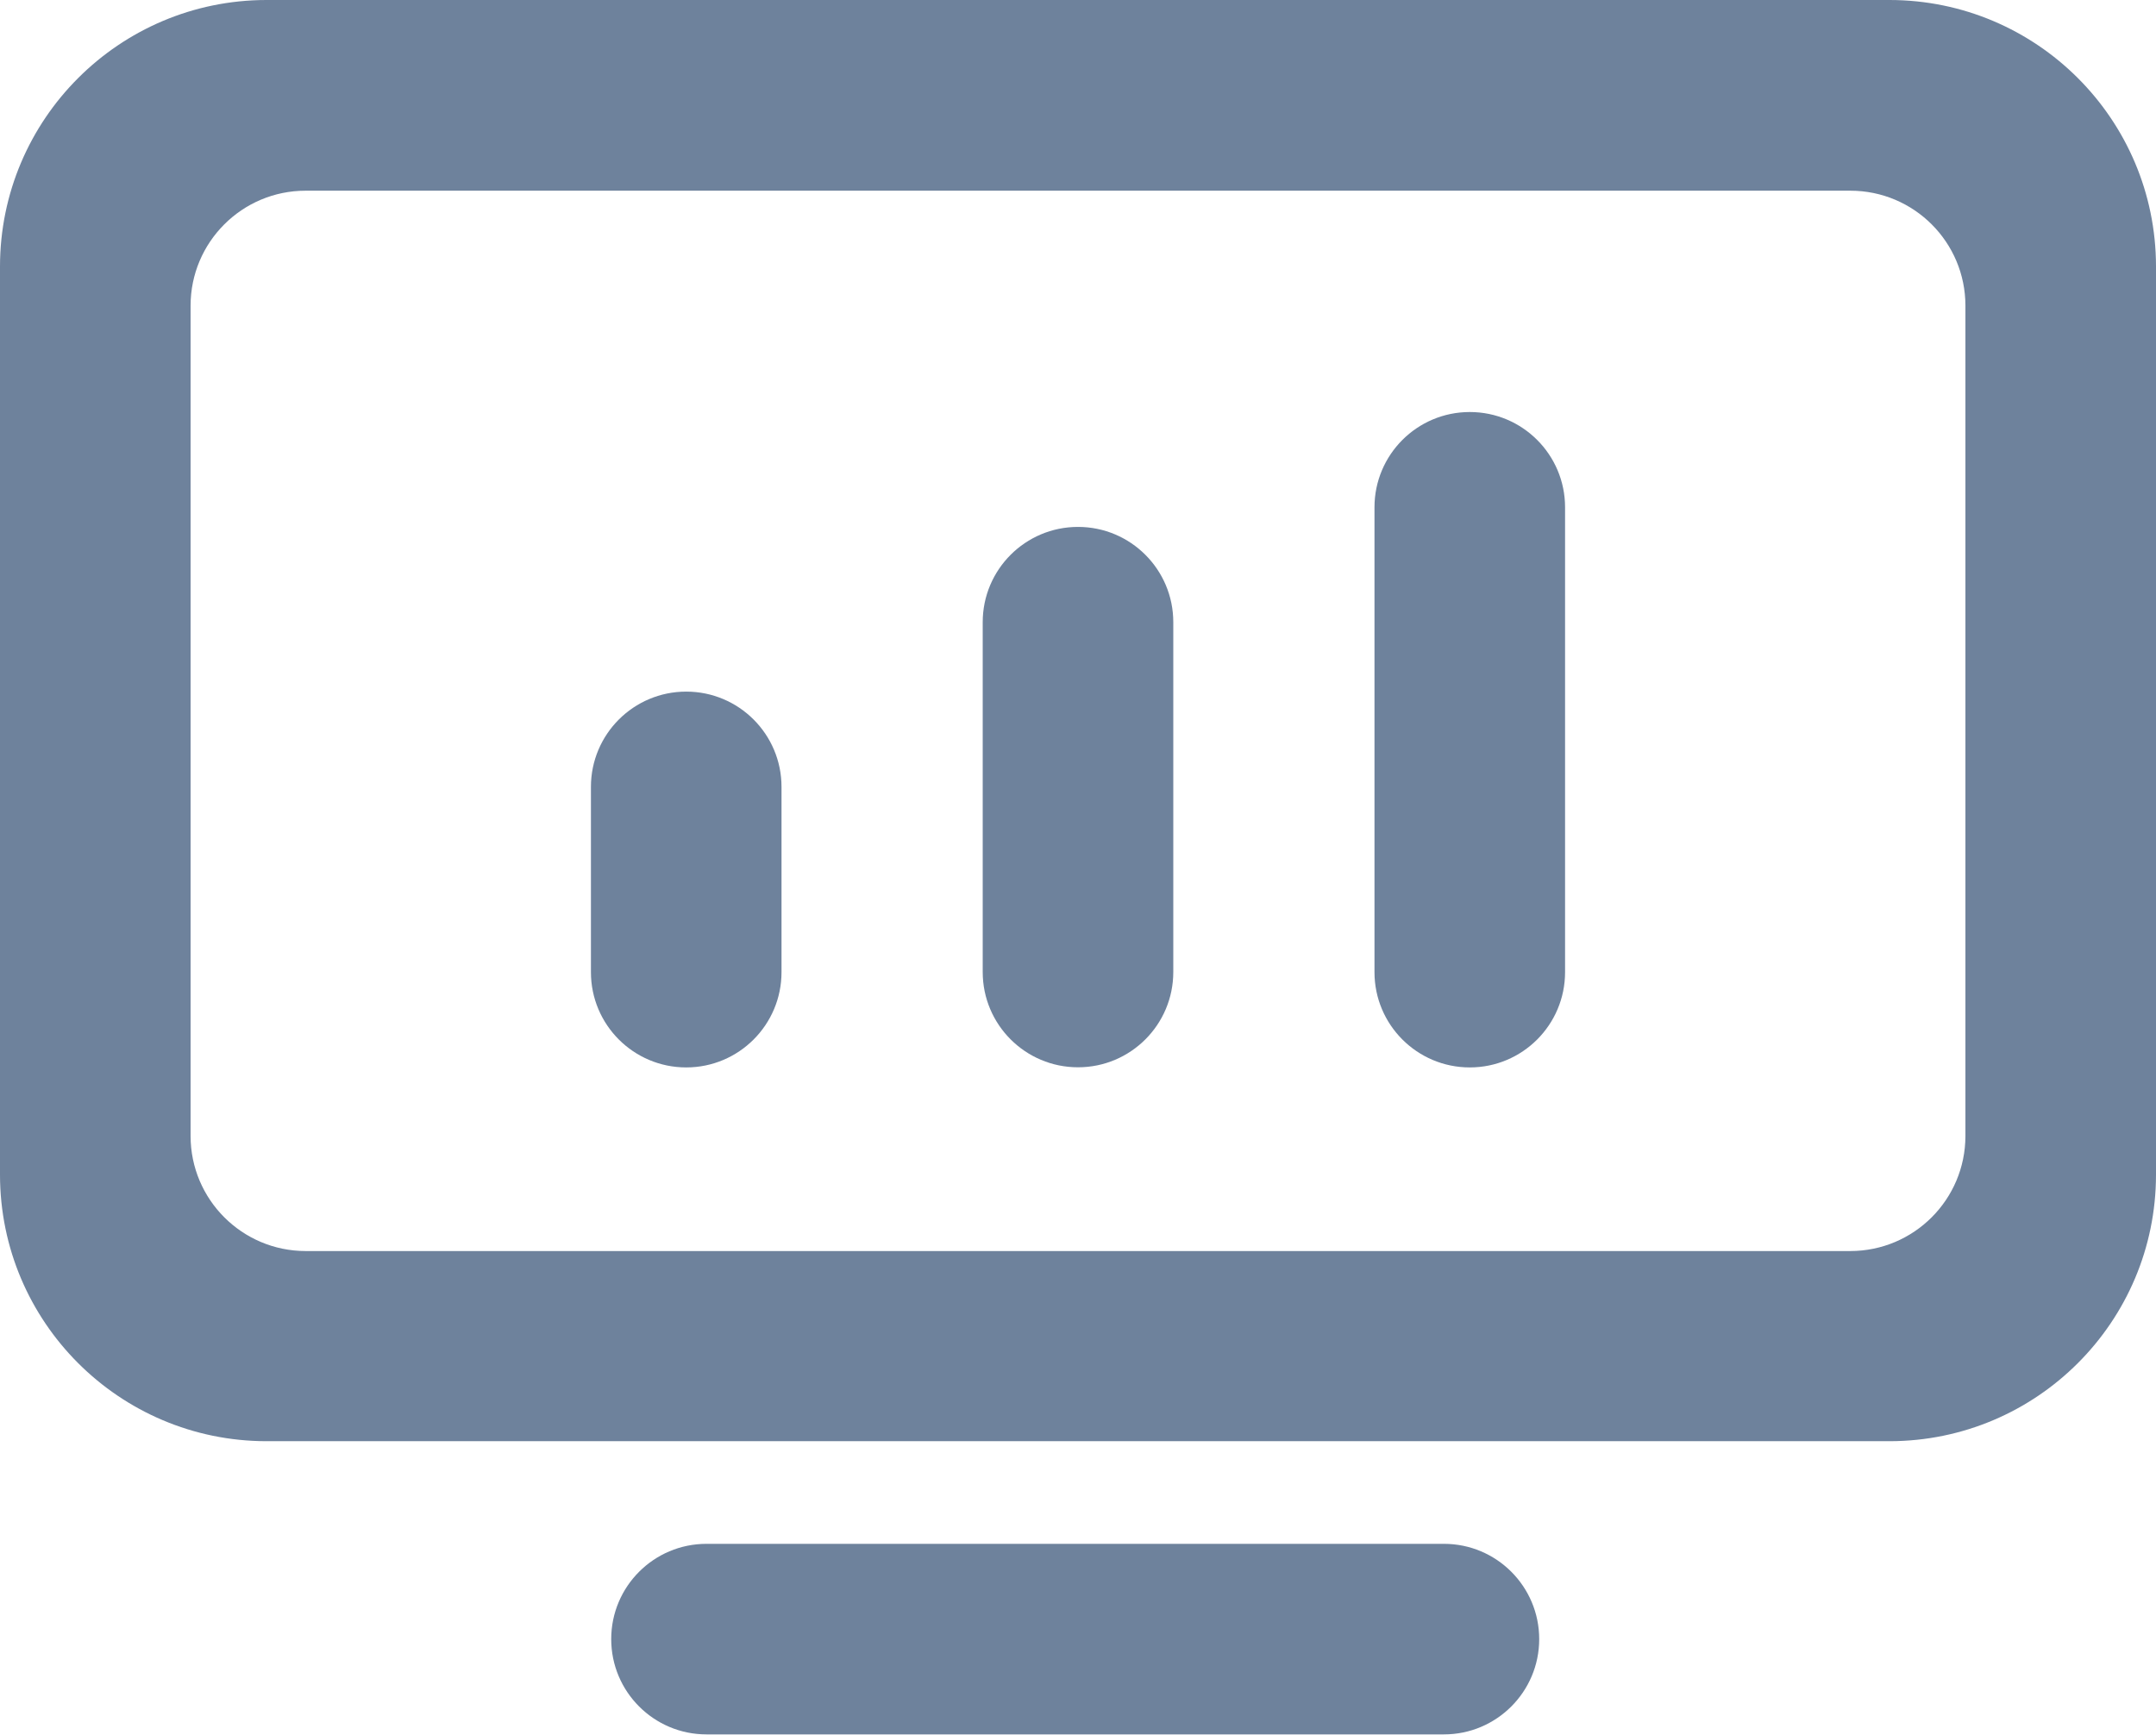
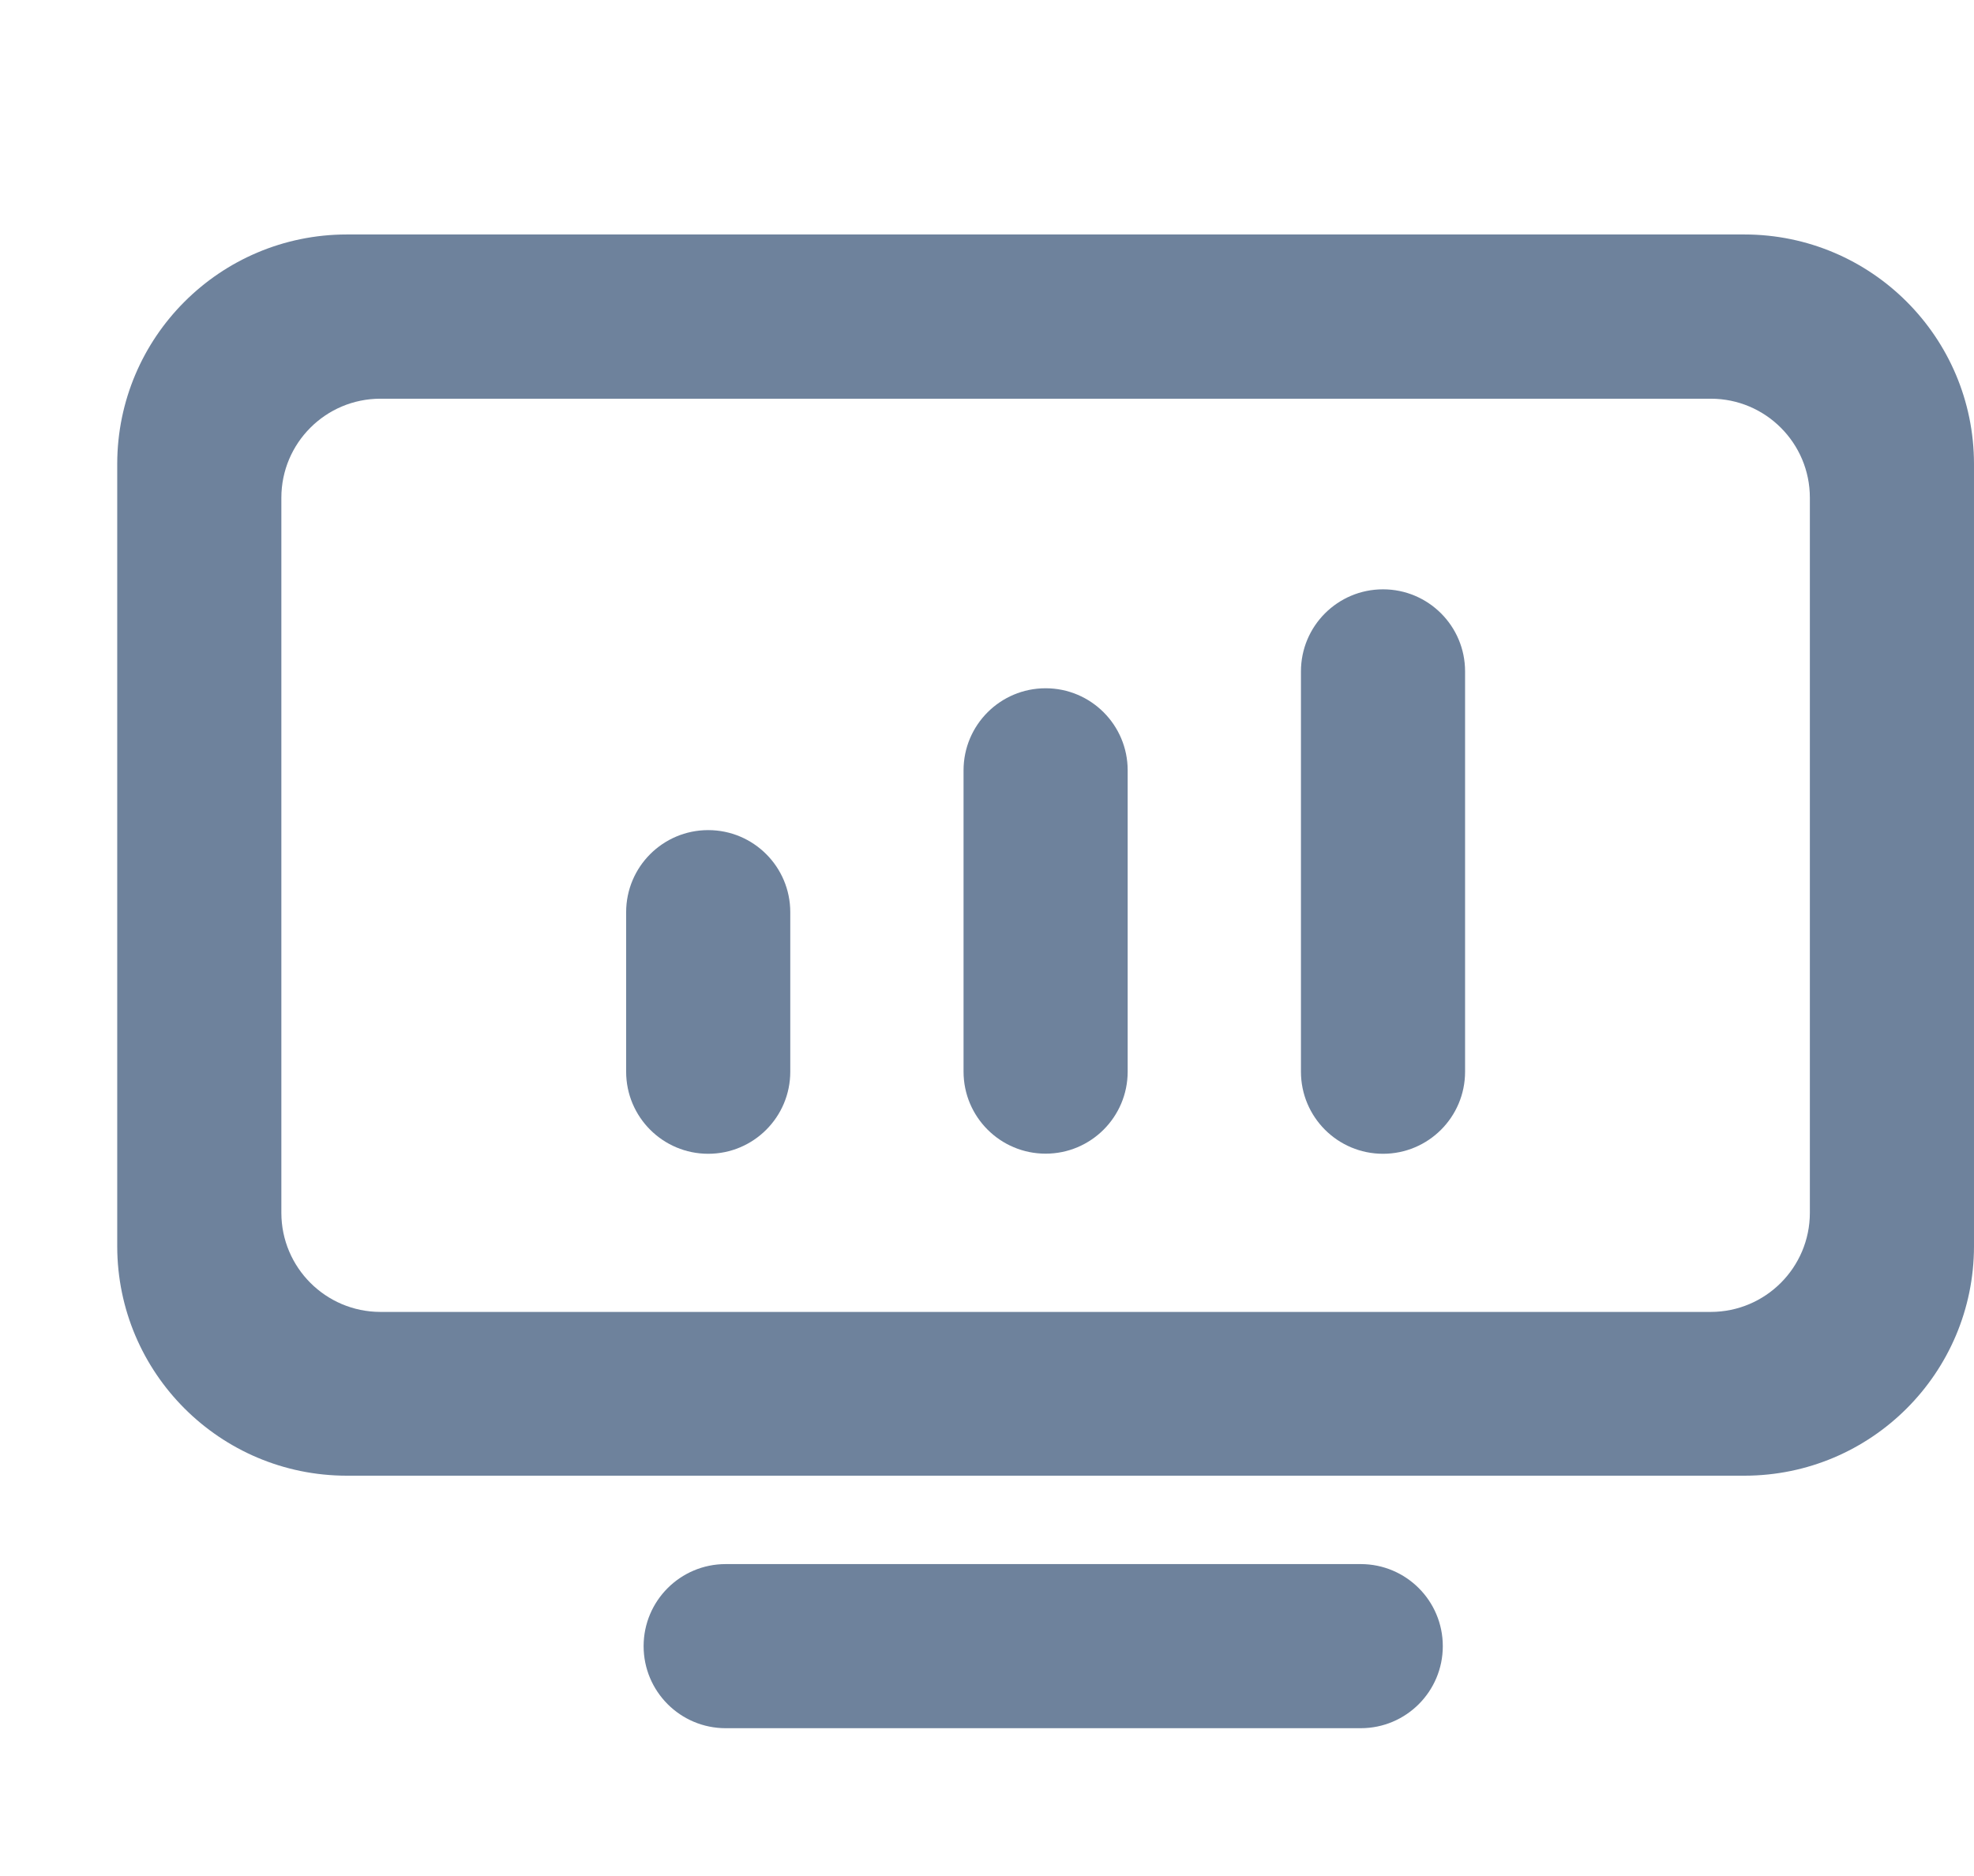
- <svg xmlns="http://www.w3.org/2000/svg" width="15.838" height="12.742" viewBox="0 0 15.838 12.742">
-   <g id="Group_5401" data-name="Group 5401" transform="translate(-0.081 -1.629)">
-     <path id="Path_13468" data-name="Path 13468" d="M5.271,14.371a.7.7,0,1,1,0-1.4h5.417a.7.7,0,0,1,0,1.4Z" fill="#6e829c" />
-     <path id="Path_13469" data-name="Path 13469" d="M2.038,12.217A1.959,1.959,0,0,1,.081,10.26V3.586A1.959,1.959,0,0,1,2.038,1.629H13.962a1.959,1.959,0,0,1,1.957,1.957V10.26a1.959,1.959,0,0,1-1.957,1.957ZM2.326,3.03a.845.845,0,0,0-.845.845v6.1a.846.846,0,0,0,.845.845H13.674a.846.846,0,0,0,.845-.845v-6.1a.845.845,0,0,0-.845-.845Z" fill="#6e829c" />
-     <path id="Path_13470" data-name="Path 13470" d="M10.878,9.471a.7.7,0,0,1-.7-.7V5.356a.7.7,0,1,1,1.4,0V8.771A.7.7,0,0,1,10.878,9.471Z" fill="#6e829c" />
-     <path id="Path_13471" data-name="Path 13471" d="M8,9.47a.7.7,0,0,1-.7-.7V6.2a.7.7,0,0,1,1.4,0V8.771A.7.7,0,0,1,8,9.47Z" fill="#6e829c" />
-     <path id="Path_13472" data-name="Path 13472" d="M5.122,9.471a.7.7,0,0,1-.7-.7V7.41a.7.7,0,0,1,1.4,0V8.771A.7.7,0,0,1,5.122,9.471Z" fill="#6e829c" />
+ <svg xmlns="http://www.w3.org/2000/svg" width="16.838" height="16" viewBox="0 0 16.838 16">
+   <g id="Group_5409" data-name="Group 5409" transform="translate(-2197 -14984)">
+     <g id="Group_5401" data-name="Group 5401" transform="translate(2197.919 14984.371)">
+       <path id="Path_13468" data-name="Path 13468" d="M5.271,14.371a.7.7,0,1,1,0-1.4h5.417a.7.7,0,0,1,0,1.4Z" fill="#6e829c" />
+       <path id="Path_13469" data-name="Path 13469" d="M2.038,12.217A1.959,1.959,0,0,1,.081,10.26V3.586A1.959,1.959,0,0,1,2.038,1.629H13.962a1.959,1.959,0,0,1,1.957,1.957V10.26a1.959,1.959,0,0,1-1.957,1.957ZM2.326,3.03a.845.845,0,0,0-.845.845v6.1a.846.846,0,0,0,.845.845H13.674a.846.846,0,0,0,.845-.845v-6.1a.845.845,0,0,0-.845-.845Z" fill="#6e829c" />
+       <path id="Path_13470" data-name="Path 13470" d="M10.878,9.471a.7.7,0,0,1-.7-.7V5.356a.7.7,0,1,1,1.4,0V8.771A.7.7,0,0,1,10.878,9.471Z" fill="#6e829c" />
+       <path id="Path_13471" data-name="Path 13471" d="M8,9.47a.7.7,0,0,1-.7-.7V6.2a.7.7,0,0,1,1.4,0V8.771A.7.7,0,0,1,8,9.47Z" fill="#6e829c" />
+       <path id="Path_13472" data-name="Path 13472" d="M5.122,9.471a.7.7,0,0,1-.7-.7V7.41a.7.7,0,0,1,1.4,0V8.771A.7.7,0,0,1,5.122,9.471Z" fill="#6e829c" />
+     </g>
+     <rect id="Rectangle_1538" data-name="Rectangle 1538" width="16" height="16" transform="translate(2197 14984)" fill="none" />
  </g>
</svg>
